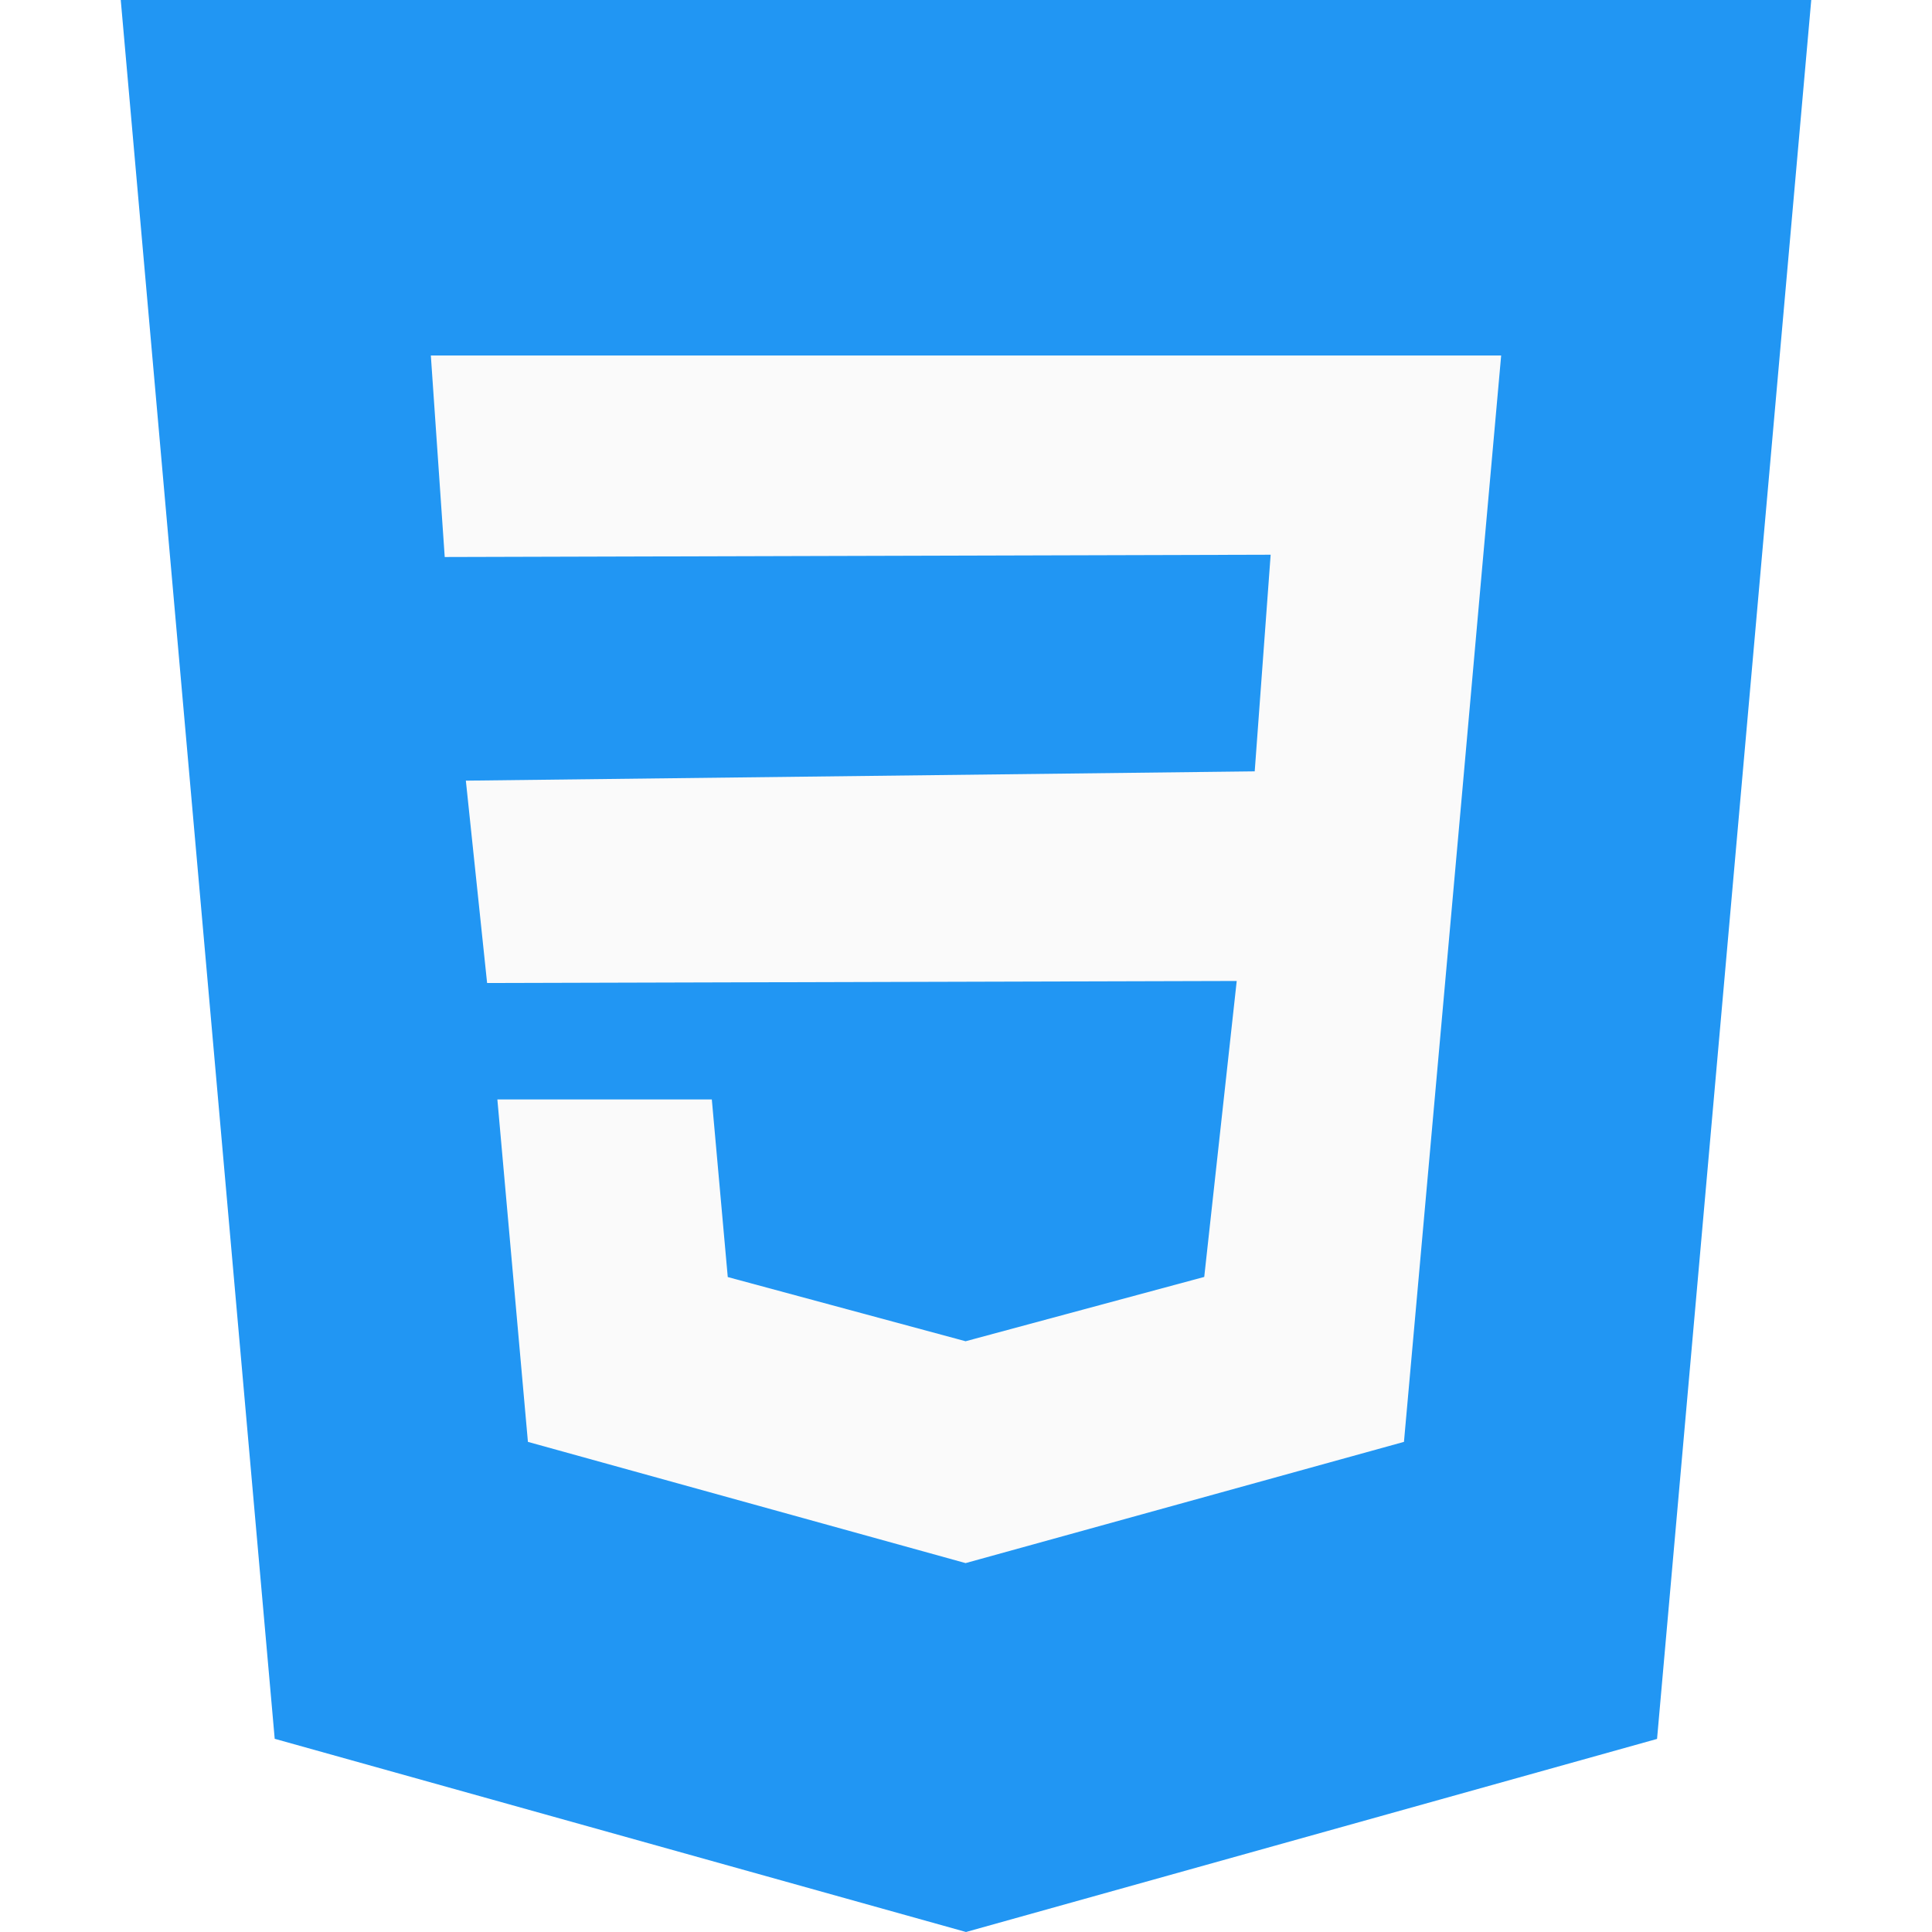
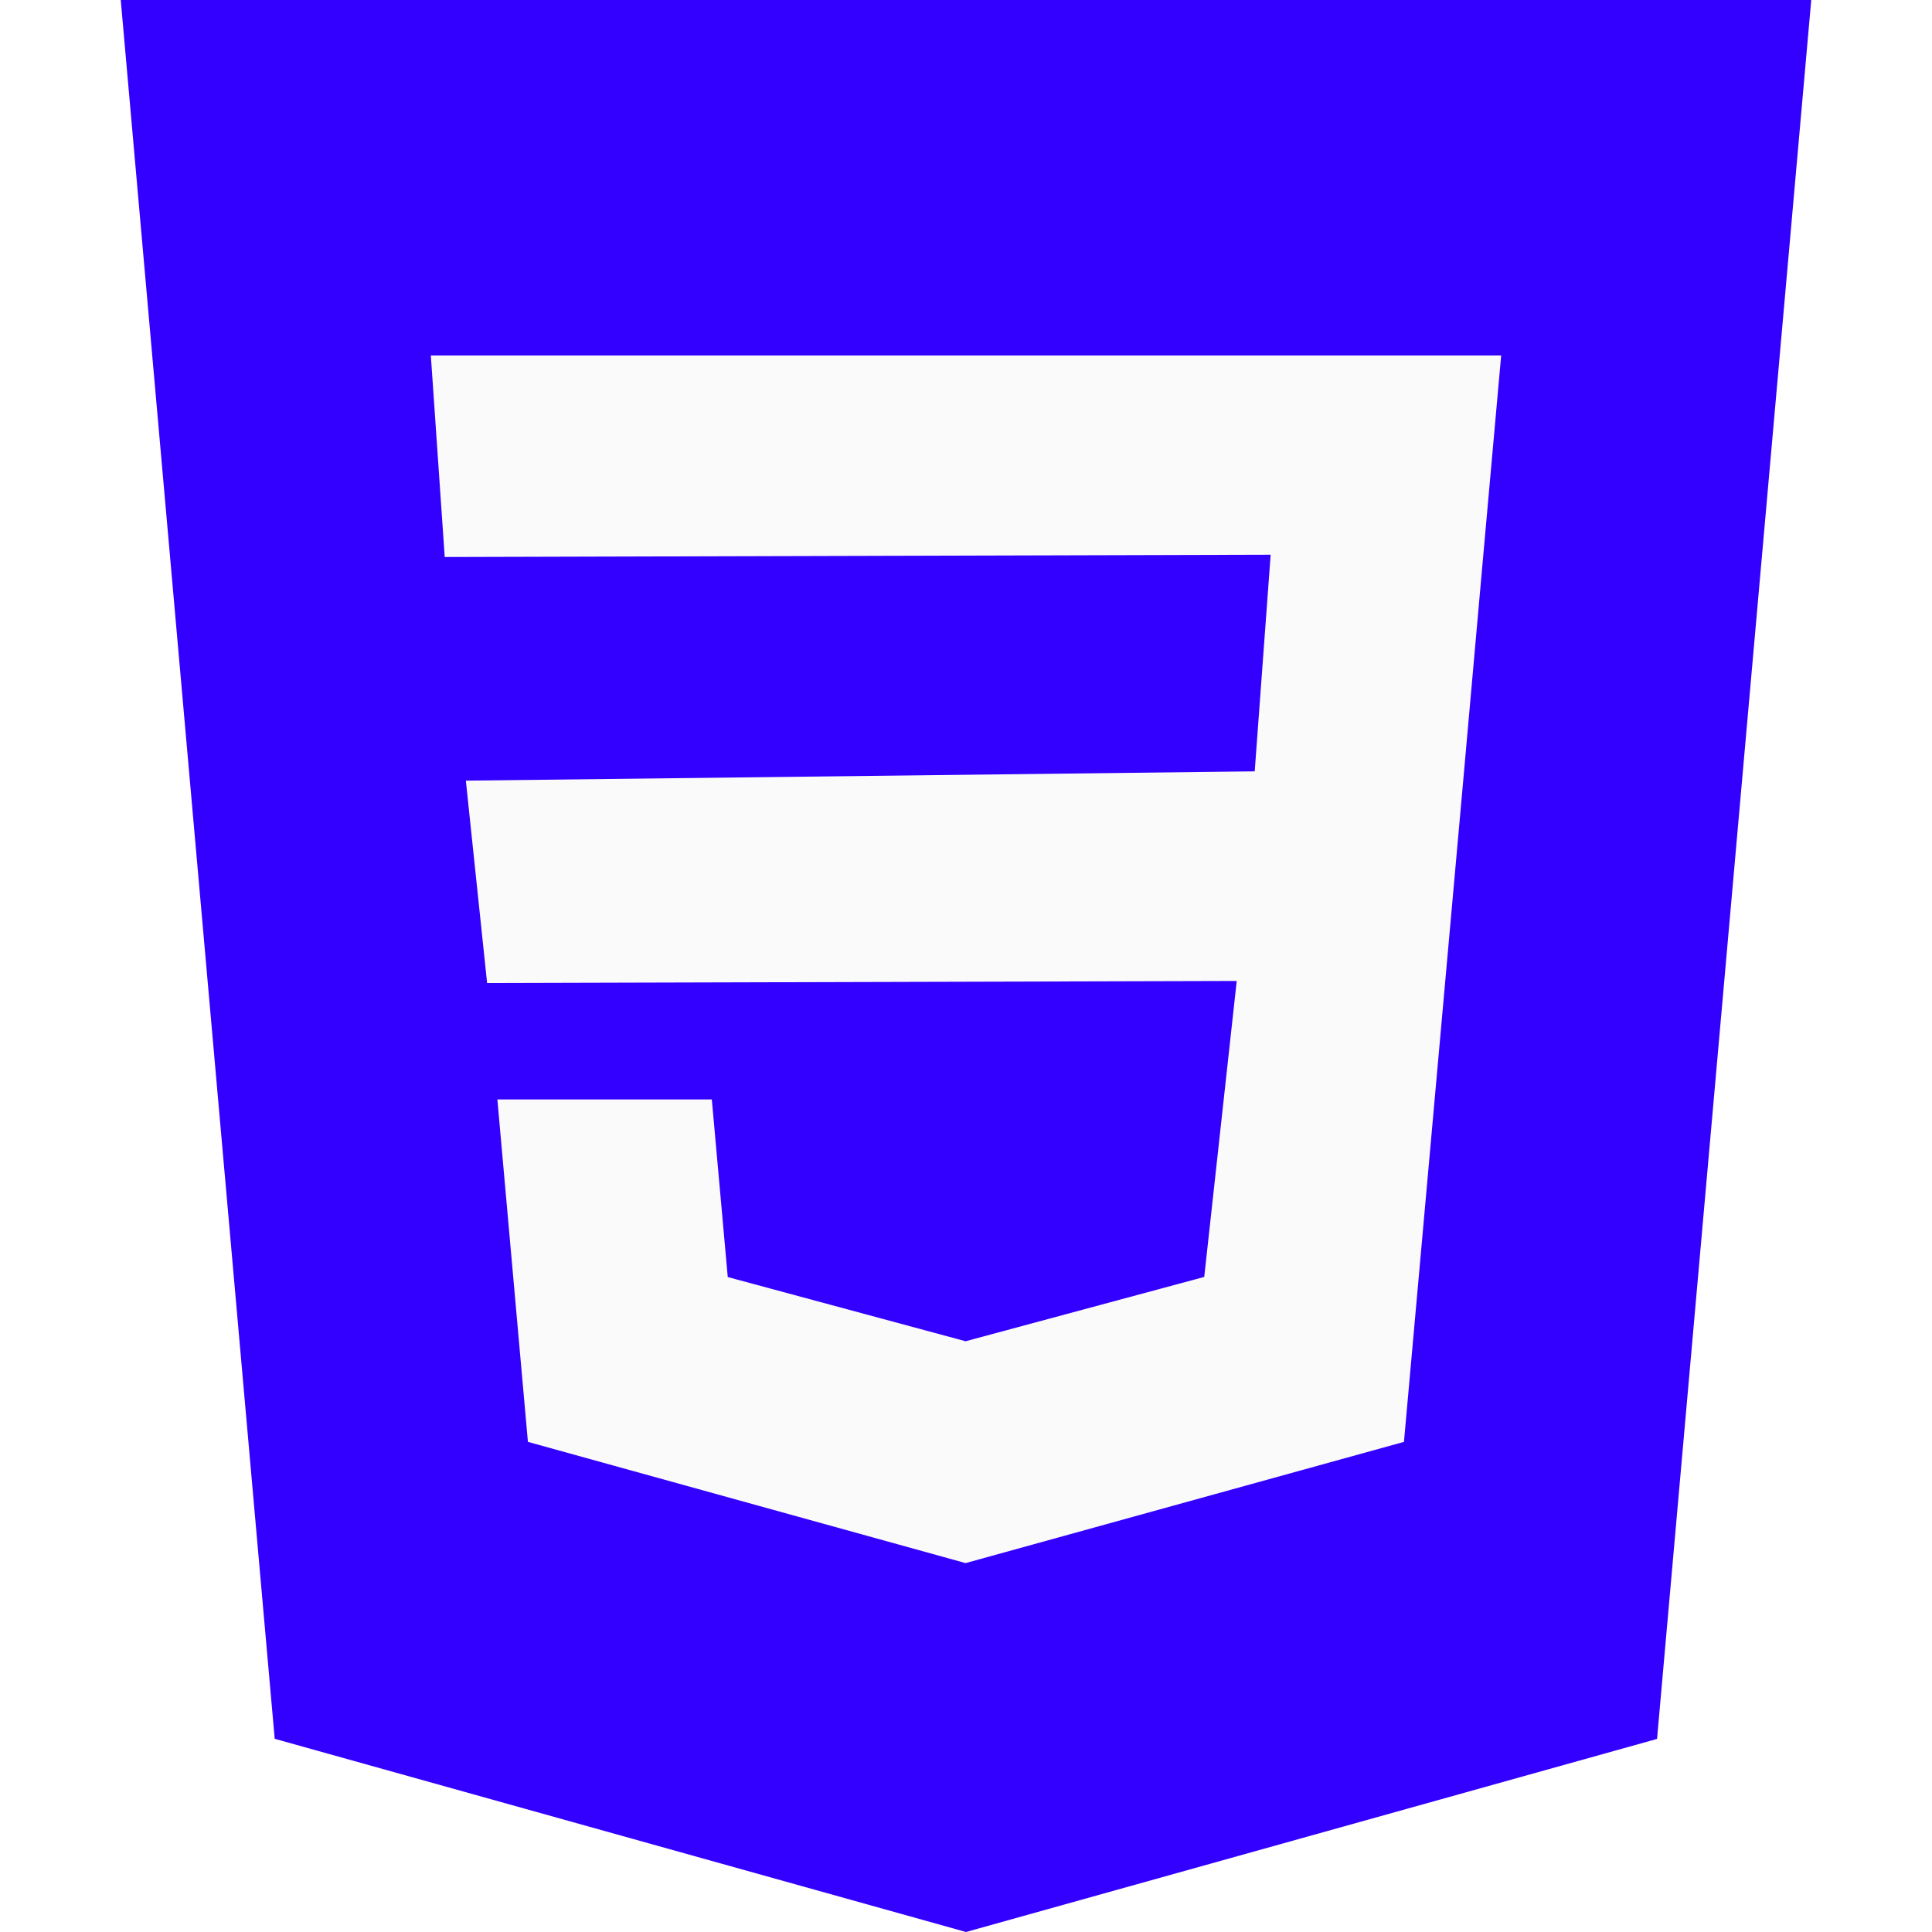
<svg xmlns="http://www.w3.org/2000/svg" version="1.1" id="Layer_1" x="0px" y="0px" viewBox="0 0 16 16" xml:space="preserve">
-   <path fill="#2196F3" d="M1 0l1.275 14.4L8 16l5.723-1.599L15 0z" />
+   <path fill="#30f" d="M1 0l1.275 14.4L8 16l5.723-1.599L15 0z" />
  <path fill="#FAFAFA" d="M12.274 4.709l-.161 1.809-.486 5.423L8 12.944l-.003.001-3.625-1.004-.253-2.836h1.776l.132 1.471 1.971.532.001-.001 1.974-.532.269-2.451-6.208.017-.176-1.676 6.533-.077.132-1.794-6.84.019-.115-1.669h8.864z" />
</svg>
